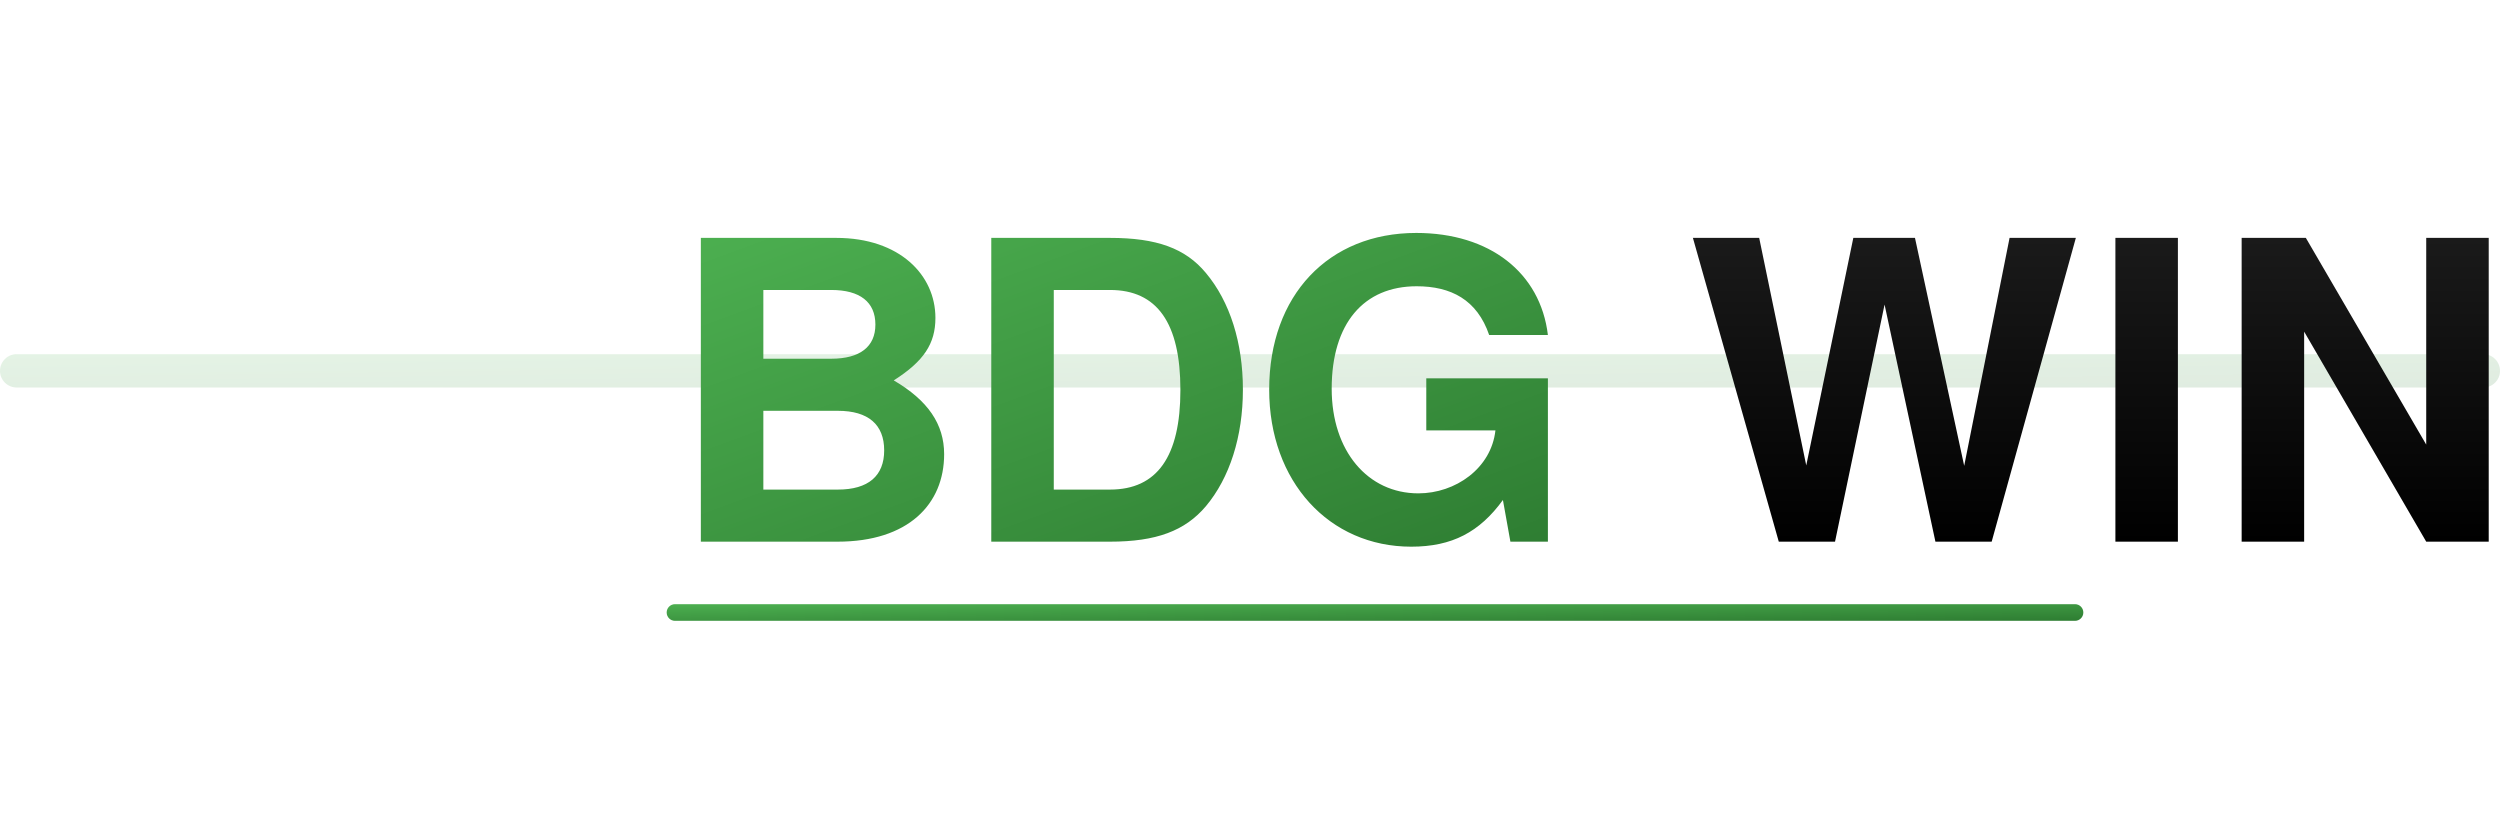
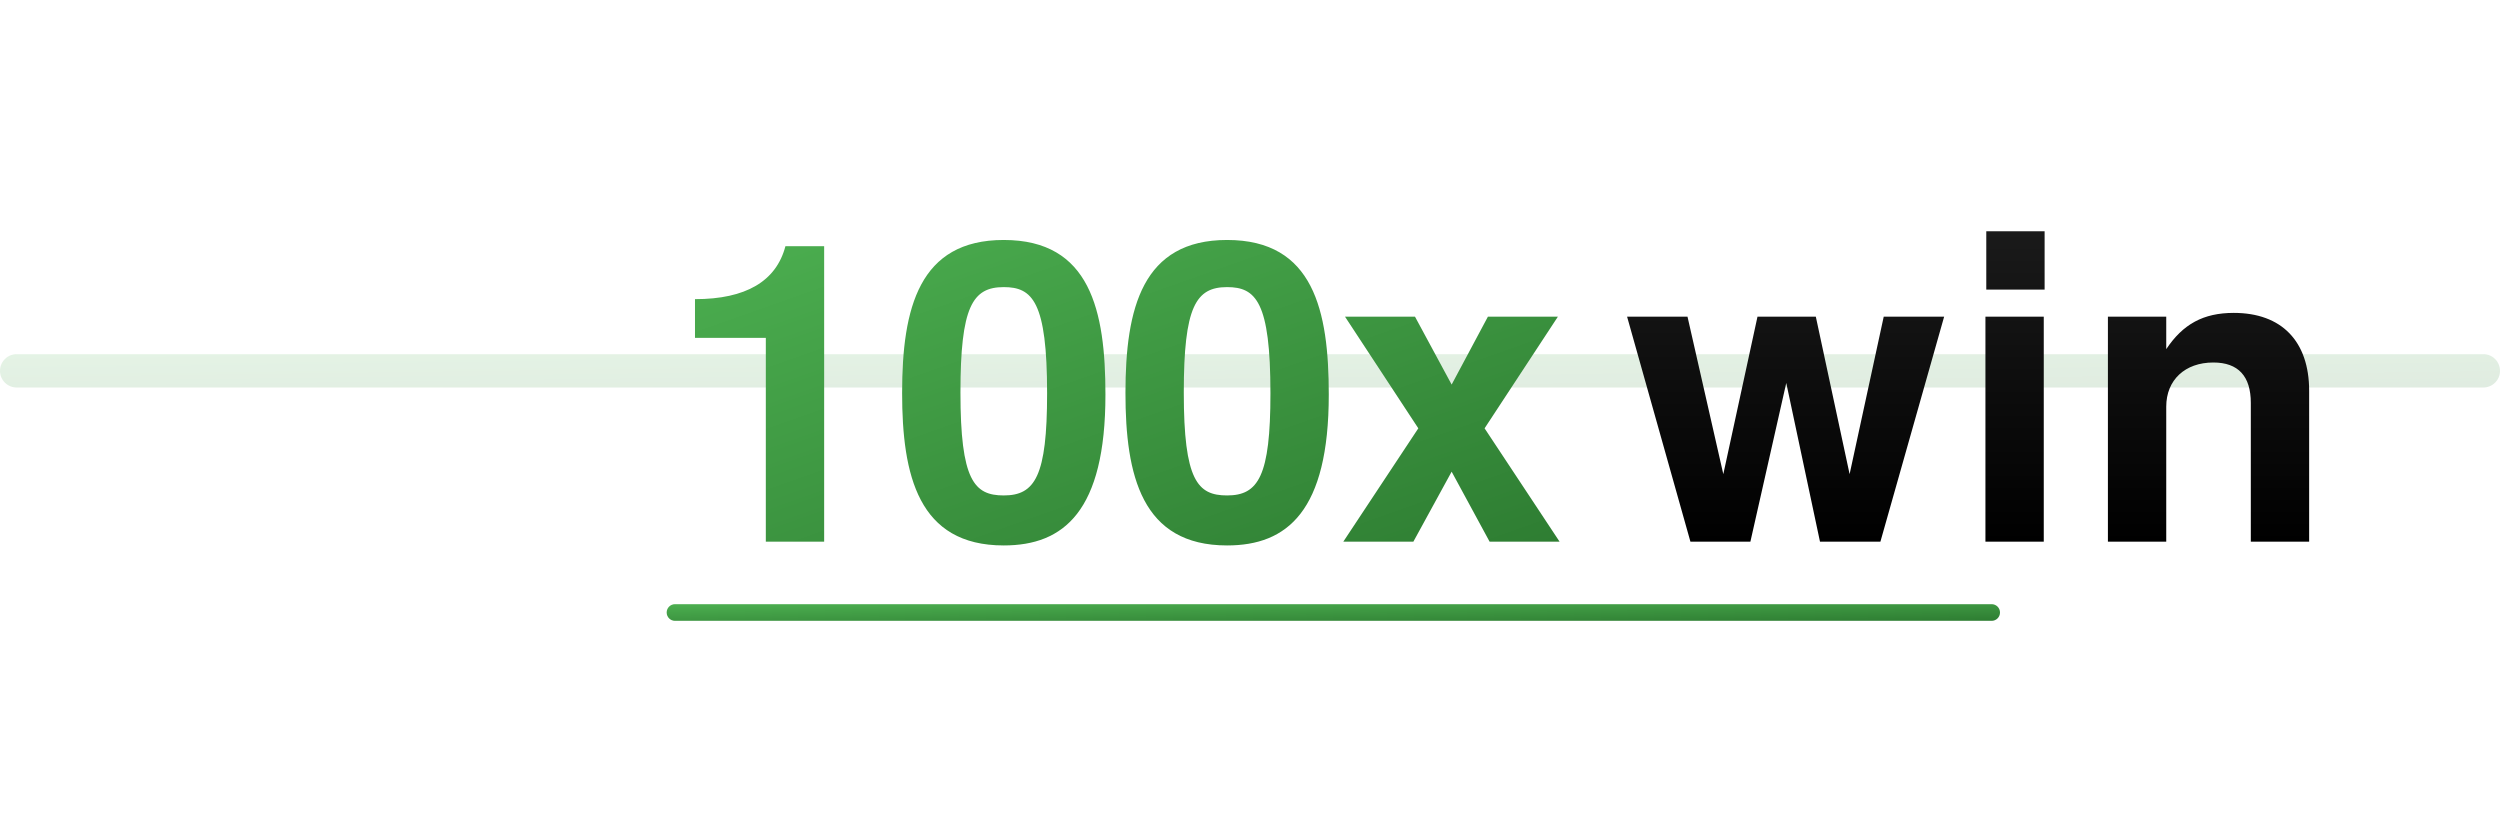
<svg xmlns="http://www.w3.org/2000/svg" viewBox="0 0 600 200" width="600" height="200">
  <defs>
    <linearGradient id="greenGrad" x1="0%" y1="0%" x2="100%" y2="100%">
      <stop offset="0%" style="stop-color:#4CAF50;stop-opacity:1" />
      <stop offset="100%" style="stop-color:#2E7D32;stop-opacity:1" />
    </linearGradient>
    <linearGradient id="darkGrad" x1="0%" y1="0%" x2="0%" y2="100%">
      <stop offset="0%" style="stop-color:#1a1a1a;stop-opacity:1" />
      <stop offset="100%" style="stop-color:#000000;stop-opacity:1" />
    </linearGradient>
  </defs>
  <rect x="0" y="85" width="600" height="8" rx="4" fill="url(#greenGrad)" opacity="0.15" />
  <text x="160" y="130" font-family="'Arial Black', 'Impact', 'Helvetica Neue', sans-serif" font-size="100" font-weight="900" fill="url(#greenGrad)" letter-spacing="-2">
-     BDG
+     100x
  </text>
-   <text x="405" y="130" font-family="'Arial Black', 'Impact', 'Helvetica Neue', sans-serif" font-size="100" font-weight="900" fill="url(#darkGrad)" letter-spacing="2">
-     WIN
+   <text x="390" y="130" font-family="'Arial Black', 'Impact', 'Helvetica Neue', sans-serif" font-size="100" font-weight="900" fill="url(#darkGrad)" letter-spacing="2">
+     win
  </text>
-   <rect x="160" y="145" width="340" height="4" rx="2" fill="url(#greenGrad)" />
+   <rect x="160" y="145" width="320" height="4" rx="2" fill="url(#greenGrad)" />
</svg>
